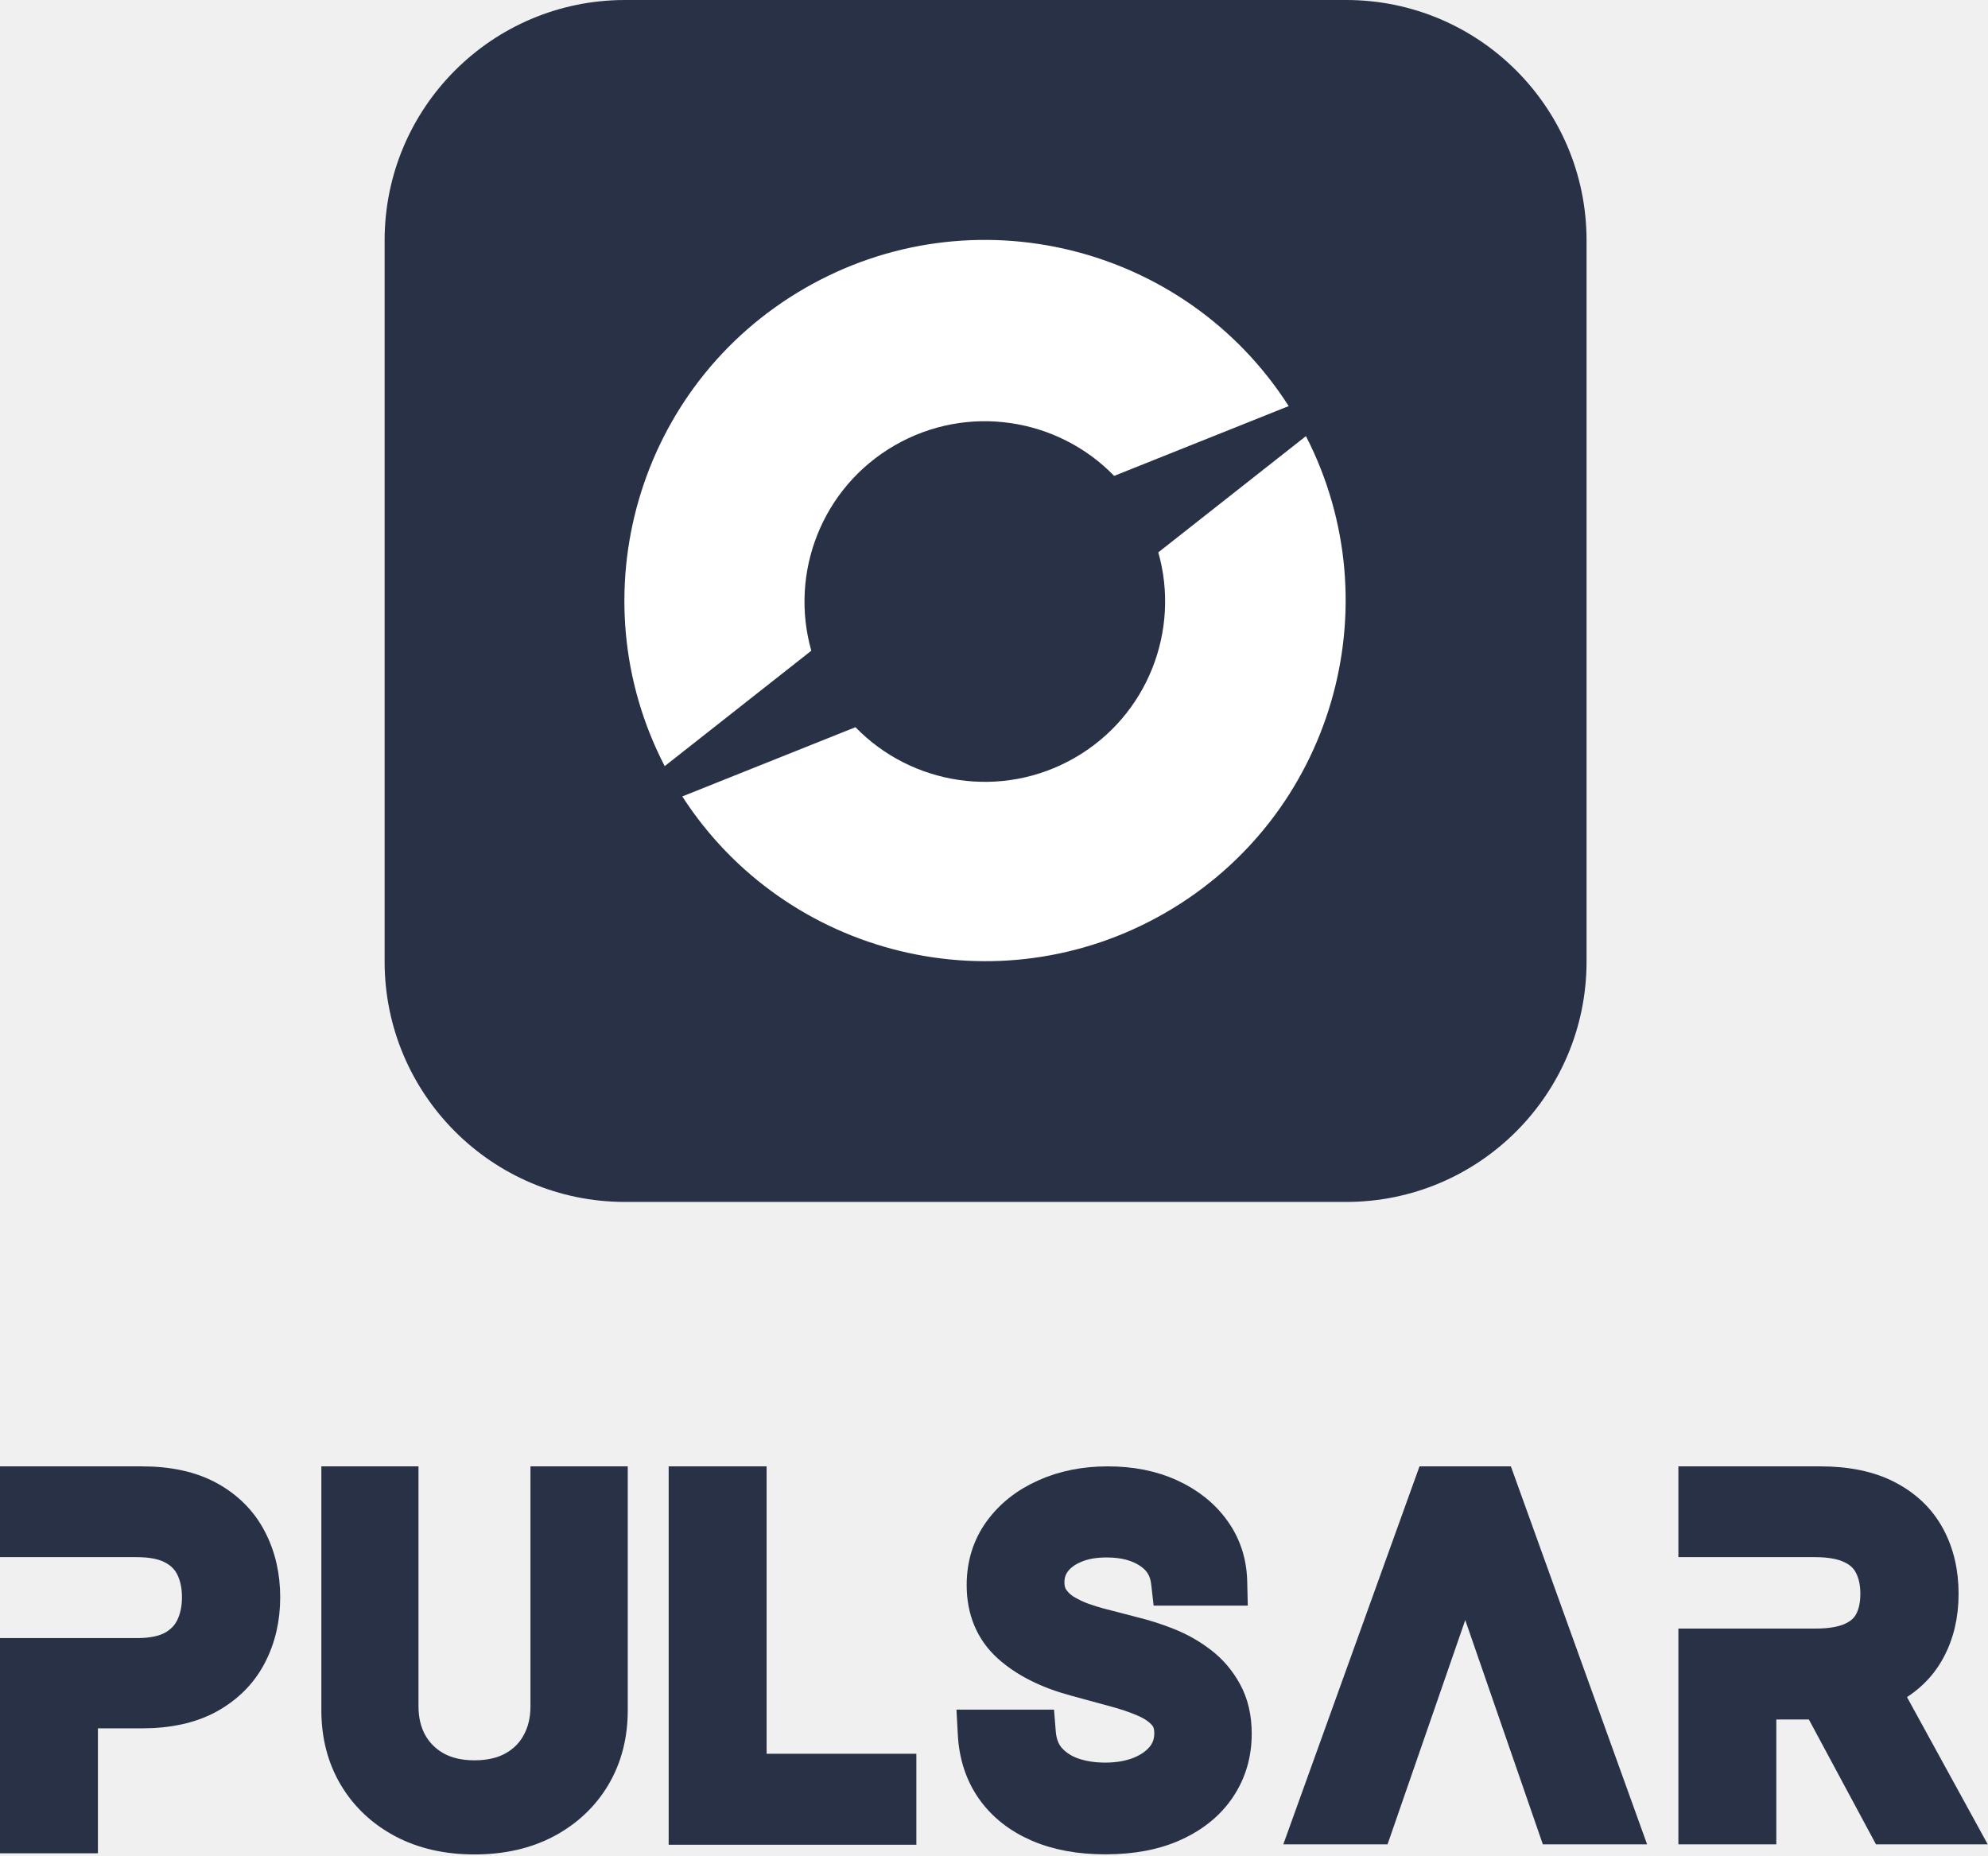
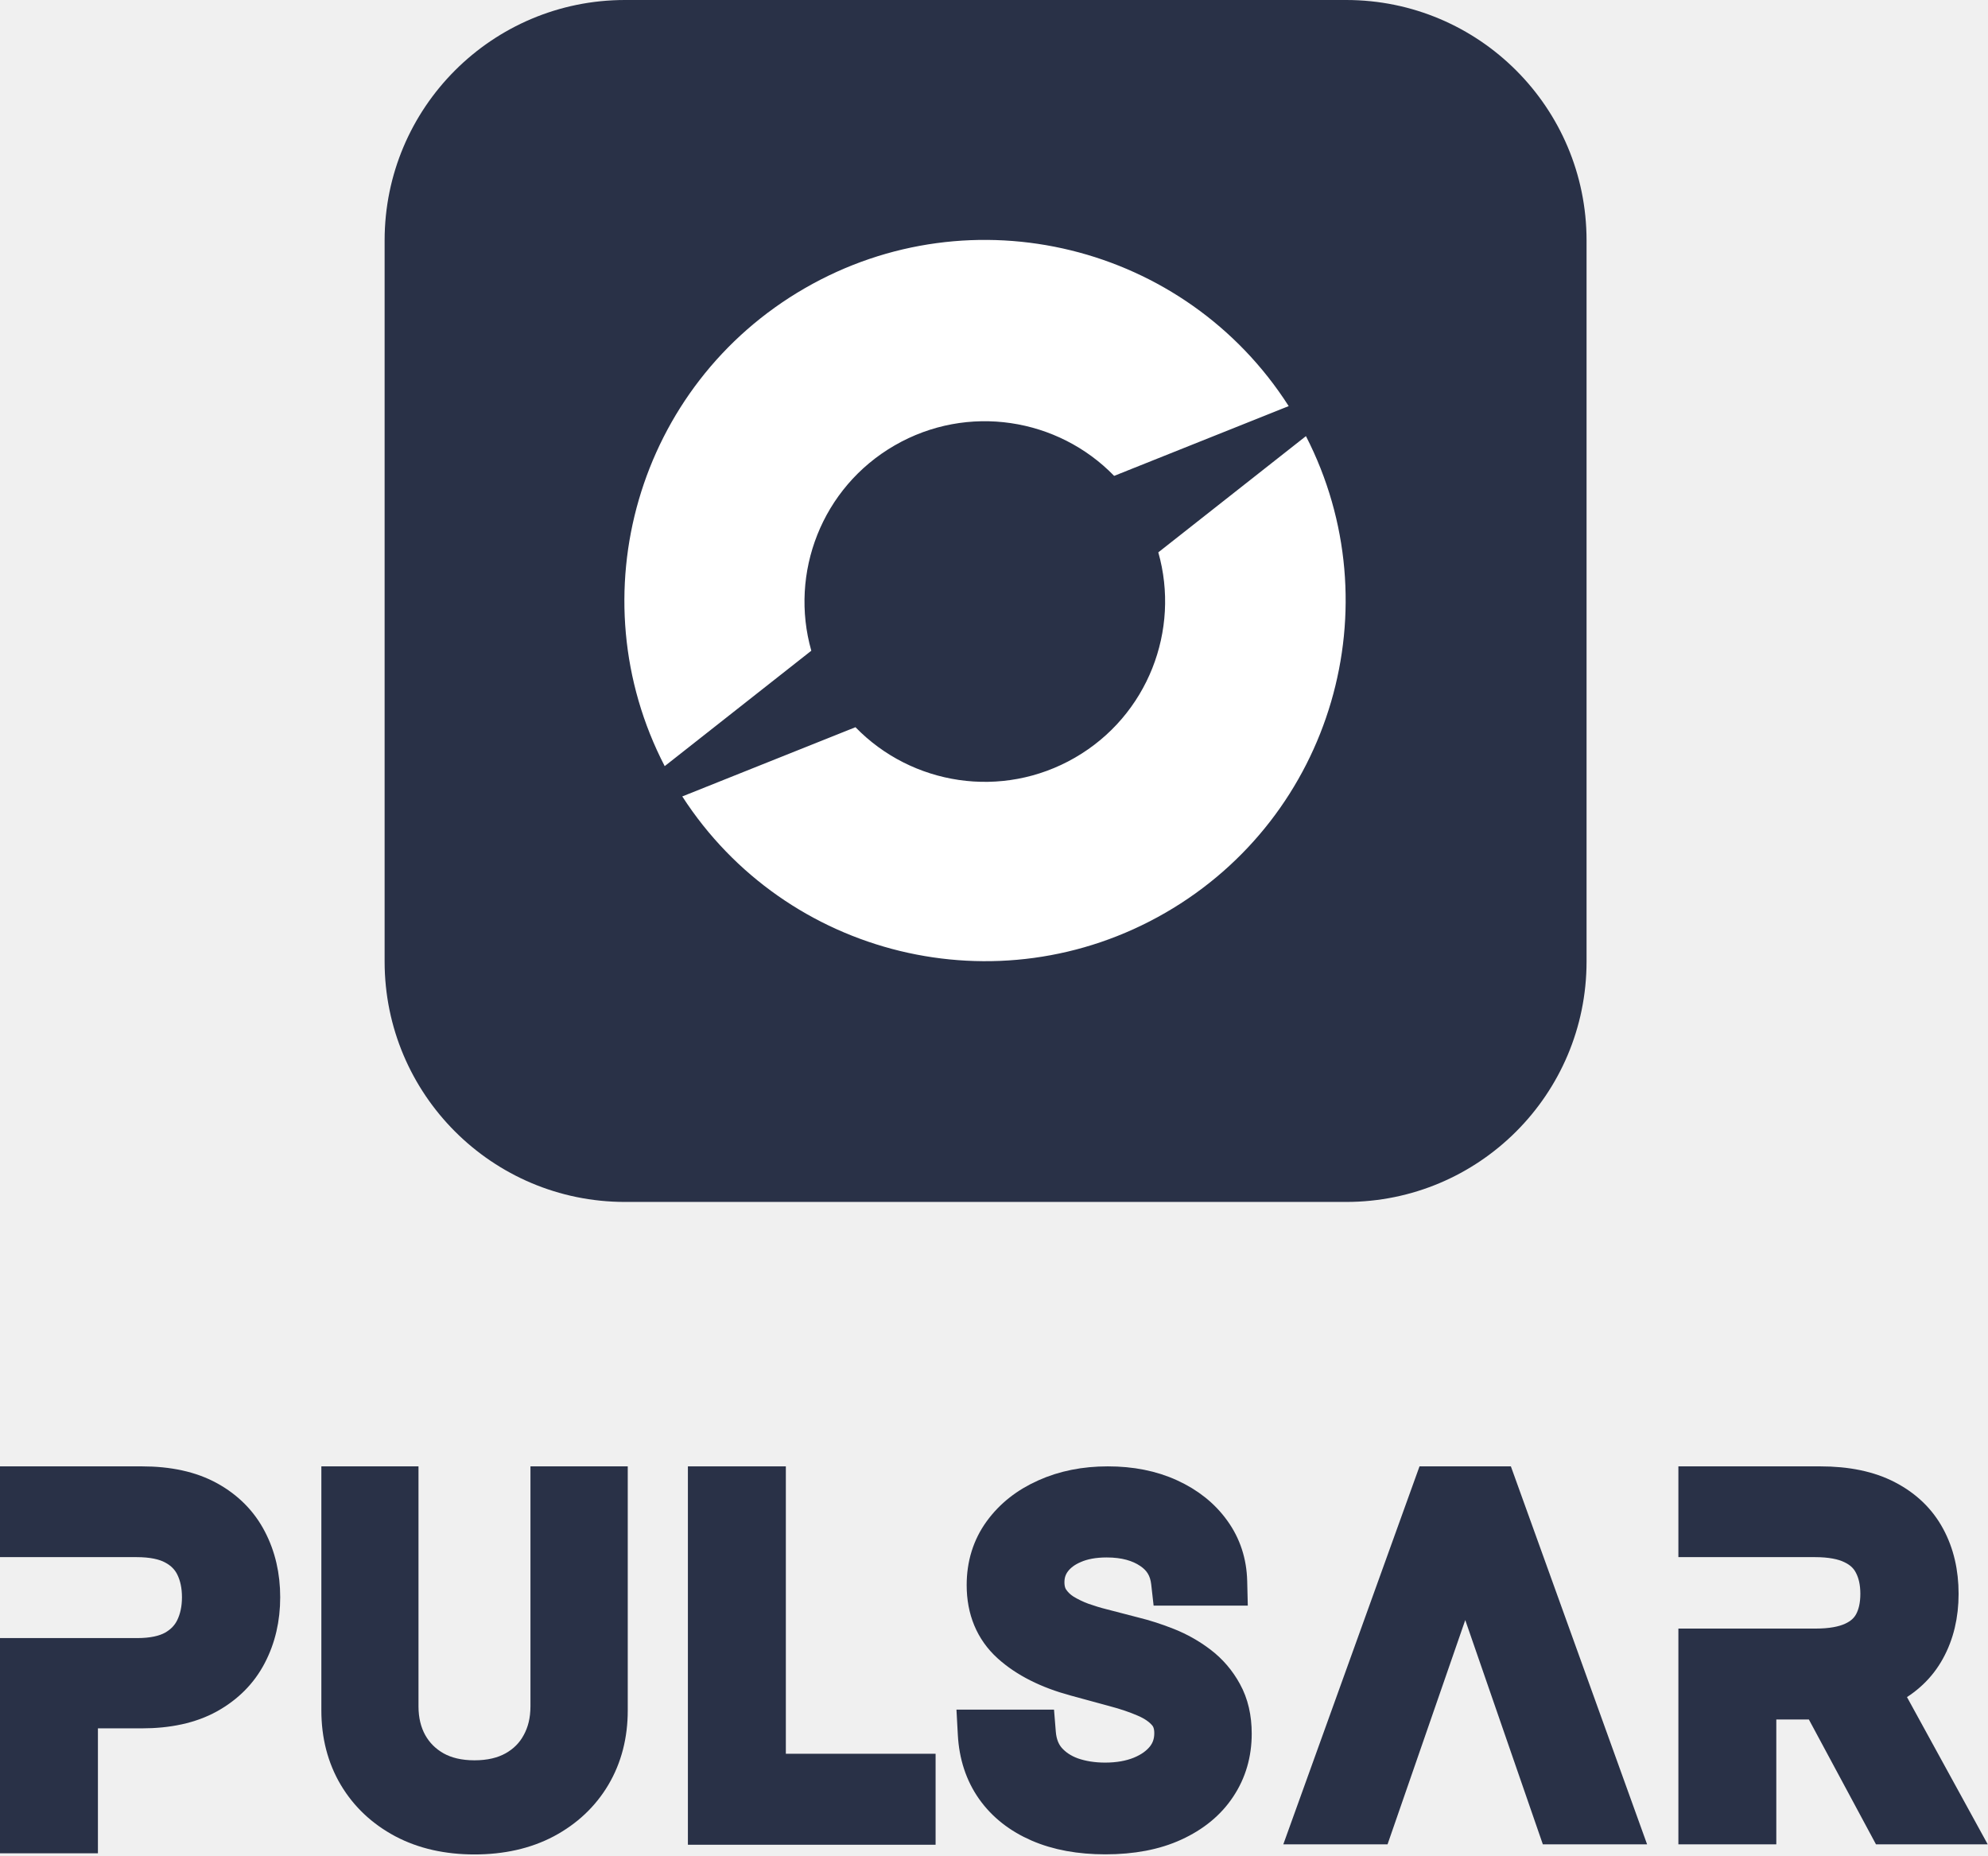
<svg xmlns="http://www.w3.org/2000/svg" width="827" height="772" viewBox="0 0 827 772" fill="none">
  <rect x="160" width="500" height="500" rx="100" fill="#293147" />
  <path fill-rule="evenodd" clip-rule="evenodd" d="M334.766 119.922C404.511 79.655 493.151 101.764 536.091 168.939L463.479 197.962C440.114 173.877 402.558 167.744 372.175 185.286C341.791 202.828 328.325 238.418 337.5 270.696L276.514 318.71C239.865 247.948 265.045 160.175 334.766 119.922ZM283.824 331.31C326.906 398.019 415.228 419.878 484.766 379.73C554.328 339.568 579.552 252.103 543.266 181.425L481.849 229.778C491.025 262.056 477.559 297.648 447.175 315.19C416.791 332.732 379.235 326.598 355.87 302.513L283.824 331.31Z" fill="white" />
-   <path d="M733.938 710.304L755.47 710.297L755.492 710.339L781.976 759.607L783.391 762.24H786.38H810.001H818.445L814.385 754.835L786.743 704.43L786.575 704.122C794.117 700.204 799.942 694.708 803.844 687.616C807.844 680.384 809.766 672.136 809.766 663.021C809.766 653.878 807.872 645.599 803.932 638.331C799.927 630.899 793.882 625.144 786.002 621.059C778.063 616.919 768.374 615 757.189 615H708.203H703.203V620V637.758V642.758H708.203H728.938H754.975C761.383 642.758 766.075 643.73 769.354 645.333L769.383 645.347L769.412 645.36C772.776 646.952 775.024 649.124 776.438 651.853L776.449 651.874L776.46 651.894C778.019 654.836 778.897 658.489 778.897 663.021C778.897 667.525 778.036 671.072 776.54 673.856C775.154 676.435 772.934 678.517 769.557 680.043L769.548 680.047L769.539 680.051C766.212 681.571 761.535 682.481 755.243 682.481H728.938H708.203H703.203V687.481V757.24V762.24H708.203H728.938H733.938V757.24V710.304Z" fill="#293147" stroke="#293147" stroke-width="10" />
+   <path d="M814.385 754.835L786.575 704.122C794.117 700.204 799.942 694.708 803.844 687.616C807.844 680.384 809.766 672.136 809.766 663.021C809.766 653.878 807.872 645.599 803.932 638.331C799.927 630.899 793.882 625.144 786.002 621.059C778.063 616.919 768.374 615 757.189 615H708.203H703.203V620V637.758V642.758H708.203H728.938H754.975C761.383 642.758 766.075 643.73 769.354 645.333L769.383 645.347L769.412 645.36C772.776 646.952 775.024 649.124 776.438 651.853L776.449 651.874L776.46 651.894C778.019 654.836 778.897 658.489 778.897 663.021C778.897 667.525 778.036 671.072 776.54 673.856C775.154 676.435 772.934 678.517 769.557 680.043L769.548 680.047L769.539 680.051C766.212 681.571 761.535 682.481 755.243 682.481H733.938H728.938H723.938H708.203H703.203V687.481V757.24V762.24H708.203H728.938H733.938V757.24V710.304L755.47 710.297L781.976 759.607L783.391 762.24H786.38H810.001H818.445L814.385 754.835Z" fill="#293147" stroke="#293147" stroke-width="10" />
  <path d="M570.092 762.24H573.651L574.817 758.877L609.546 658.66L644.215 758.874L645.379 762.24H648.94H670.95H678.067L675.654 755.544L626.198 618.305L625.007 615H621.494H597.538H594.025L592.834 618.305L543.378 755.544L540.965 762.24H548.082H570.092Z" fill="#293147" stroke="#293147" stroke-width="10" />
-   <path d="M483.864 658.489L484.365 662.929H488.833H508.83H513.953L513.828 657.807C513.626 649.482 511.18 641.969 506.441 635.433C501.761 628.934 495.407 623.922 487.556 620.345C479.679 616.734 470.738 615 460.85 615C451.033 615 442.046 616.762 433.979 620.395C425.929 623.975 419.392 629.08 414.532 635.753C409.562 642.578 407.132 650.531 407.132 659.403C407.132 670.206 410.808 679.295 418.367 686.157L418.374 686.163L418.38 686.168C425.558 692.639 435.053 697.344 446.585 700.48C446.586 700.48 446.586 700.481 446.587 700.481L462.824 704.903L462.845 704.909L462.865 704.914C467.585 706.157 471.743 707.574 475.359 709.152L475.368 709.156L475.378 709.16C478.796 710.634 481.243 712.387 482.933 714.306L482.949 714.324L482.965 714.342C484.332 715.864 485.175 717.935 485.175 720.986C485.175 724.382 484.202 727.184 482.298 729.606C480.282 732.127 477.414 734.244 473.471 735.851C469.604 737.401 465.046 738.234 459.709 738.234C454.891 738.234 450.567 737.529 446.692 736.179C443.011 734.837 440.109 732.869 437.857 730.314C435.83 727.923 434.557 724.837 434.227 720.783L433.854 716.187H429.244H408.441H403.163L403.449 721.458C403.94 730.543 406.545 738.622 411.4 745.511L411.405 745.518L411.41 745.526C416.248 752.34 422.893 757.508 431.146 761.089C439.428 764.683 449.039 766.394 459.843 766.394C471.1 766.394 481.002 764.57 489.379 760.71C497.691 756.9 504.263 751.58 508.835 744.658C513.445 737.748 515.709 729.869 515.709 721.187C515.709 714.363 514.345 708.2 511.397 702.892C508.651 697.871 505.018 693.625 500.515 690.202C496.216 686.933 491.547 684.297 486.519 682.298C481.729 680.394 477.025 678.872 472.407 677.74L459.02 674.265L458.997 674.259L458.974 674.253C456.47 673.628 453.837 672.83 451.073 671.855C448.492 670.901 446.086 669.738 443.847 668.369C441.929 667.13 440.424 665.645 439.272 663.911C438.357 662.475 437.8 660.64 437.8 658.197C437.8 655.344 438.597 652.929 440.178 650.779C441.845 648.529 444.273 646.628 447.701 645.177L447.722 645.168L447.743 645.159C451.091 643.705 455.259 642.892 460.38 642.892C467.507 642.892 472.992 644.484 477.163 647.32L477.175 647.329L477.187 647.337C481.128 649.983 483.309 653.569 483.864 658.489Z" fill="#293147" stroke="#293147" stroke-width="10" />
-   <path d="M283.164 757.406V762.406H288.164H371.204H376.204V757.406V739.56V734.56H371.204H313.907V620V615H308.907H288.164H283.164V620V757.406Z" fill="#293147" stroke="#293147" stroke-width="10" />
-   <path d="M230.668 615H225.668V620V709.808C225.668 715.371 224.487 720.117 222.256 724.181L222.248 724.196L222.239 724.211C220.066 728.235 216.93 731.408 212.712 733.769C208.62 736.039 203.571 737.28 197.38 737.28C191.243 737.28 186.217 736.043 182.122 733.773C177.942 731.411 174.765 728.226 172.495 724.166C170.269 720.106 169.092 715.364 169.092 709.808V620V615H164.092H143.684H138.684V620V711.506C138.684 722.033 141.097 731.56 146.051 739.934L146.058 739.946C150.995 748.242 157.937 754.753 166.757 759.462L166.766 759.467L166.776 759.472C175.675 764.174 185.927 766.437 197.38 766.437C208.873 766.437 219.148 764.175 228.05 759.472L228.059 759.467L228.069 759.462C236.889 754.753 243.831 748.242 248.768 739.946L248.775 739.934C253.729 731.56 256.142 722.033 256.142 711.506V620V615H251.142H230.668Z" fill="#293147" stroke="#293147" stroke-width="10" />
-   <path d="M35.735 760.962V713.991H58.919C70.147 713.991 79.879 711.945 87.846 707.536L87.856 707.531C95.714 703.16 101.72 697.156 105.694 689.527C109.641 681.992 111.563 673.589 111.563 664.429C111.563 655.319 109.666 646.965 105.767 639.475C101.797 631.804 95.814 625.79 87.981 621.455C80.01 617.045 70.254 615 58.986 615H10H5V620V620.037V620.074V620.111V620.149V620.186V620.223V620.26V620.297V620.334V620.371V620.408V620.445V620.482V620.519V620.556V620.593V620.63V620.667V620.704V620.741V620.778V620.815V620.852V620.889V620.925V620.962V620.999V621.036V621.073V621.11V621.146V621.183V621.22V621.257V621.294V621.33V621.367V621.404V621.441V621.477V621.514V621.551V621.587V621.624V621.661V621.697V621.734V621.771V621.807V621.844V621.88V621.917V621.954V621.99V622.027V622.063V622.1V622.136V622.173V622.209V622.246V622.282V622.319V622.355V622.392V622.428V622.464V622.501V622.537V622.574V622.61V622.646V622.683V622.719V622.755V622.792V622.828V622.864V622.901V622.937V622.973V623.009V623.046V623.082V623.118V623.154V623.191V623.227V623.263V623.299V623.335V623.371V623.408V623.444V623.48V623.516V623.552V623.588V623.624V623.66V623.696V623.732V623.768V623.805V623.841V623.877V623.913V623.949V623.984V624.02V624.056V624.092V624.128V624.164V624.2V624.236V624.272V624.308V624.344V624.38V624.415V624.451V624.487V624.523V624.559V624.595V624.63V624.666V624.702V624.738V624.773V624.809V624.845V624.881V624.916V624.952V624.988V625.023V625.059V625.095V625.13V625.166V625.202V625.237V625.273V625.308V625.344V625.38V625.415V625.451V625.486V625.522V625.557V625.593V625.628V625.664V625.699V625.735V625.77V625.806V625.841V625.877V625.912V625.948V625.983V626.018V626.054V626.089V626.125V626.16V626.195V626.231V626.266V626.301V626.337V626.372V626.407V626.443V626.478V626.513V626.548V626.584V626.619V626.654V626.689V626.724V626.76V626.795V626.83V626.865V626.9V626.936V626.971V627.006V627.041V627.076V627.111V627.146V627.181V627.216V627.252V627.287V627.322V627.357V627.392V627.427V627.462V627.497V627.532V627.567V627.602V627.637V627.672V627.707V627.742V627.776V627.811V627.846V627.881V627.916V627.951V627.986V628.021V628.056V628.09V628.125V628.16V628.195V628.23V628.265V628.299V628.334V628.369V628.404V628.438V628.473V628.508V628.543V628.577V628.612V628.647V628.681V628.716V628.751V628.786V628.82V628.855V628.889V628.924V628.959V628.993V629.028V629.063V629.097V629.132V629.166V629.201V629.235V629.27V629.304V629.339V629.374V629.408V629.443V629.477V629.512V629.546V629.58V629.615V629.649V629.684V629.718V629.753V629.787V629.822V629.856V629.89V629.925V629.959V629.993V630.028V630.062V630.096V630.131V630.165V630.199V630.234V630.268V630.302V630.337V630.371V630.405V630.439V630.474V630.508V630.542V630.576V630.611V630.645V630.679V630.713V630.747V630.781V630.816V630.85V630.884V630.918V630.952V630.986V631.02V631.055V631.089V631.123V631.157V631.191V631.225V631.259V631.293V631.327V631.361V631.395V631.429V631.463V631.497V631.531V631.565V631.599V631.633V631.667V631.701V631.735V631.769V631.803V631.837V631.871V631.905V631.938V631.972V632.006V632.04V632.074V632.108V632.142V632.176V632.209V632.243V632.277V632.311V632.345V632.378V632.412V632.446V632.48V632.513V632.547V632.581V632.615V632.648V632.682V632.716V632.75V632.783V632.817V632.851V632.884V632.918V632.952V632.985V633.019V633.053V633.086V633.12V633.154V633.187V633.221V633.254V633.288V633.322V633.355V633.389V633.422V633.456V633.489V633.523V633.556V633.59V633.623V633.657V633.69V633.724V633.757V633.791V633.824V633.858V633.891V633.925V633.958V633.992V634.025V634.058V634.092V634.125V634.159V634.192V634.225V634.259V634.292V634.326V634.359V634.392V634.426V634.459V634.492V634.526V634.559V634.592V634.625V634.659V634.692V634.725V634.759V634.792V634.825V634.858V634.892V634.925V634.958V634.991V635.024V635.058V635.091V635.124V635.157V635.19V635.224V635.257V635.29V635.323V635.356V635.389V635.423V635.456V635.489V635.522V635.555V635.588V635.621V635.654V635.687V635.72V635.753V635.787V635.82V635.853V635.886V635.919V635.952V635.985V636.018V636.051V636.084V636.117V636.15V636.183V636.216V636.249V636.282V636.315V636.347V636.38V636.413V636.446V636.479V636.512V636.545V636.578V636.611V636.644V636.677V636.709V636.742V636.775V636.808V636.841V636.874V636.907V636.939V636.972V637.005V637.038V637.071V637.103V637.136V637.169V637.202V637.235V637.267V637.3V637.333V637.366V637.398V637.431V637.464V637.496V637.529V637.562V637.595V637.627V637.66V637.693V637.725V637.758V642.758H10H30.735H56.772C63.172 642.758 67.809 643.826 71.032 645.572L71.042 645.577L71.051 645.582C74.453 647.406 76.779 649.817 78.251 652.823C79.835 656.059 80.694 659.888 80.694 664.429C80.694 668.967 79.835 672.829 78.241 676.121C76.751 679.199 74.417 681.68 71.046 683.583C67.822 685.359 63.263 686.434 57.04 686.434H30.735H10H5V691.434V760.962V765.962H10H30.735H35.735V760.962Z" fill="#293147" stroke="#293147" stroke-width="10" />
+   <path d="M483.864 658.489L484.365 662.929H488.833H508.83H513.953L513.828 657.807C513.626 649.482 511.18 641.969 506.441 635.433C501.761 628.934 495.407 623.922 487.556 620.344C479.679 616.734 470.738 615 460.85 615C451.033 615 442.046 616.762 433.979 620.395C425.929 623.975 419.392 629.08 414.532 635.753C409.562 642.578 407.132 650.531 407.132 659.403C407.132 670.206 410.808 679.295 418.367 686.157L418.374 686.163L418.38 686.168C425.558 692.639 435.053 697.344 446.585 700.48C446.586 700.48 446.586 700.481 446.587 700.481L462.824 704.903L462.845 704.909L462.865 704.914C467.585 706.157 471.743 707.574 475.359 709.152L475.368 709.156L475.378 709.16C478.796 710.634 481.243 712.387 482.933 714.306L482.949 714.324L482.965 714.342C484.332 715.864 485.175 717.935 485.175 720.986C485.175 724.383 484.201 727.185 482.298 729.607C480.282 732.127 477.414 734.244 473.471 735.851C469.604 737.401 465.046 738.234 459.709 738.234C454.891 738.234 450.567 737.529 446.692 736.179C443.011 734.837 440.109 732.869 437.857 730.314C435.83 727.923 434.557 724.837 434.227 720.783L433.854 716.187H429.244H408.441H403.163L403.449 721.458C403.94 730.543 406.545 738.622 411.4 745.511L411.405 745.518L411.41 745.526C416.248 752.34 422.893 757.508 431.146 761.089C439.428 764.683 449.039 766.394 459.843 766.394C471.1 766.394 481.002 764.57 489.379 760.71C497.69 756.9 504.262 751.581 508.835 744.66C513.445 737.749 515.709 729.87 515.709 721.187C515.709 714.363 514.345 708.201 511.397 702.892C508.651 697.871 505.018 693.625 500.515 690.202C496.216 686.933 491.547 684.297 486.519 682.298C481.729 680.394 477.025 678.872 472.407 677.74L459.02 674.265L458.997 674.259L458.974 674.253C456.47 673.628 453.837 672.83 451.073 671.855C448.492 670.901 446.086 669.738 443.847 668.369C441.929 667.13 440.424 665.645 439.272 663.911C438.357 662.475 437.8 660.64 437.8 658.197C437.8 655.344 438.597 652.93 440.178 650.779C441.845 648.529 444.273 646.628 447.701 645.177L447.722 645.168L447.743 645.159C451.091 643.705 455.259 642.892 460.38 642.892C467.507 642.892 472.992 644.484 477.163 647.32L477.175 647.329L477.187 647.337C481.128 649.983 483.309 653.569 483.864 658.489Z" fill="#293147" stroke="#293147" stroke-width="10" />
+   <path d="M291.164 757.406V762.406H296.164H379.204H384.204V757.406V739.56V734.56H379.204H321.907V620V615H316.907H296.164H291.164V620V757.406Z" fill="#293147" stroke="#293147" stroke-width="10" />
+   <path d="M230.668 615H225.668V620V709.808C225.668 715.371 224.487 720.117 222.256 724.181L222.248 724.196L222.239 724.211C220.066 728.235 216.931 731.407 212.713 733.768C208.62 736.039 203.571 737.28 197.38 737.28C191.243 737.28 186.217 736.043 182.121 733.773C177.942 731.411 174.765 728.226 172.496 724.166C170.27 720.106 169.092 715.364 169.092 709.808V620V615H164.092H143.684H138.684V620V711.506C138.684 722.033 141.097 731.56 146.051 739.934L146.058 739.946C150.995 748.242 157.937 754.753 166.757 759.462L166.766 759.467L166.776 759.472C175.675 764.174 185.927 766.437 197.38 766.437C208.873 766.437 219.148 764.175 228.05 759.472L228.059 759.467L228.069 759.462C236.889 754.753 243.831 748.242 248.768 739.946L248.775 739.934C253.729 731.56 256.142 722.033 256.142 711.506V620V615H251.142H230.668Z" fill="#293147" stroke="#293147" stroke-width="10" />
+   <path d="M10 615H5V620V637.758V642.758H10H30.735H56.772C63.172 642.758 67.809 643.826 71.032 645.572L71.042 645.577L71.051 645.582C74.453 647.406 76.779 649.817 78.251 652.823C79.835 656.059 80.694 659.888 80.694 664.429C80.694 668.967 79.835 672.829 78.241 676.121C76.751 679.199 74.417 681.68 71.046 683.583C67.822 685.359 63.263 686.434 57.04 686.434H35.735H30.735H25.735H10H5V691.434V760.962V765.962H10H30.735H35.735V760.962V713.991H58.919C70.147 713.991 79.879 711.945 87.846 707.536L87.856 707.531C95.714 703.16 101.72 697.156 105.694 689.527C109.641 681.992 111.563 673.589 111.563 664.429C111.563 655.319 109.666 646.965 105.767 639.475C101.797 631.804 95.814 625.79 87.981 621.455C80.01 617.045 70.254 615 58.986 615H10Z" fill="#293147" stroke="#293147" stroke-width="10" />
</svg>
